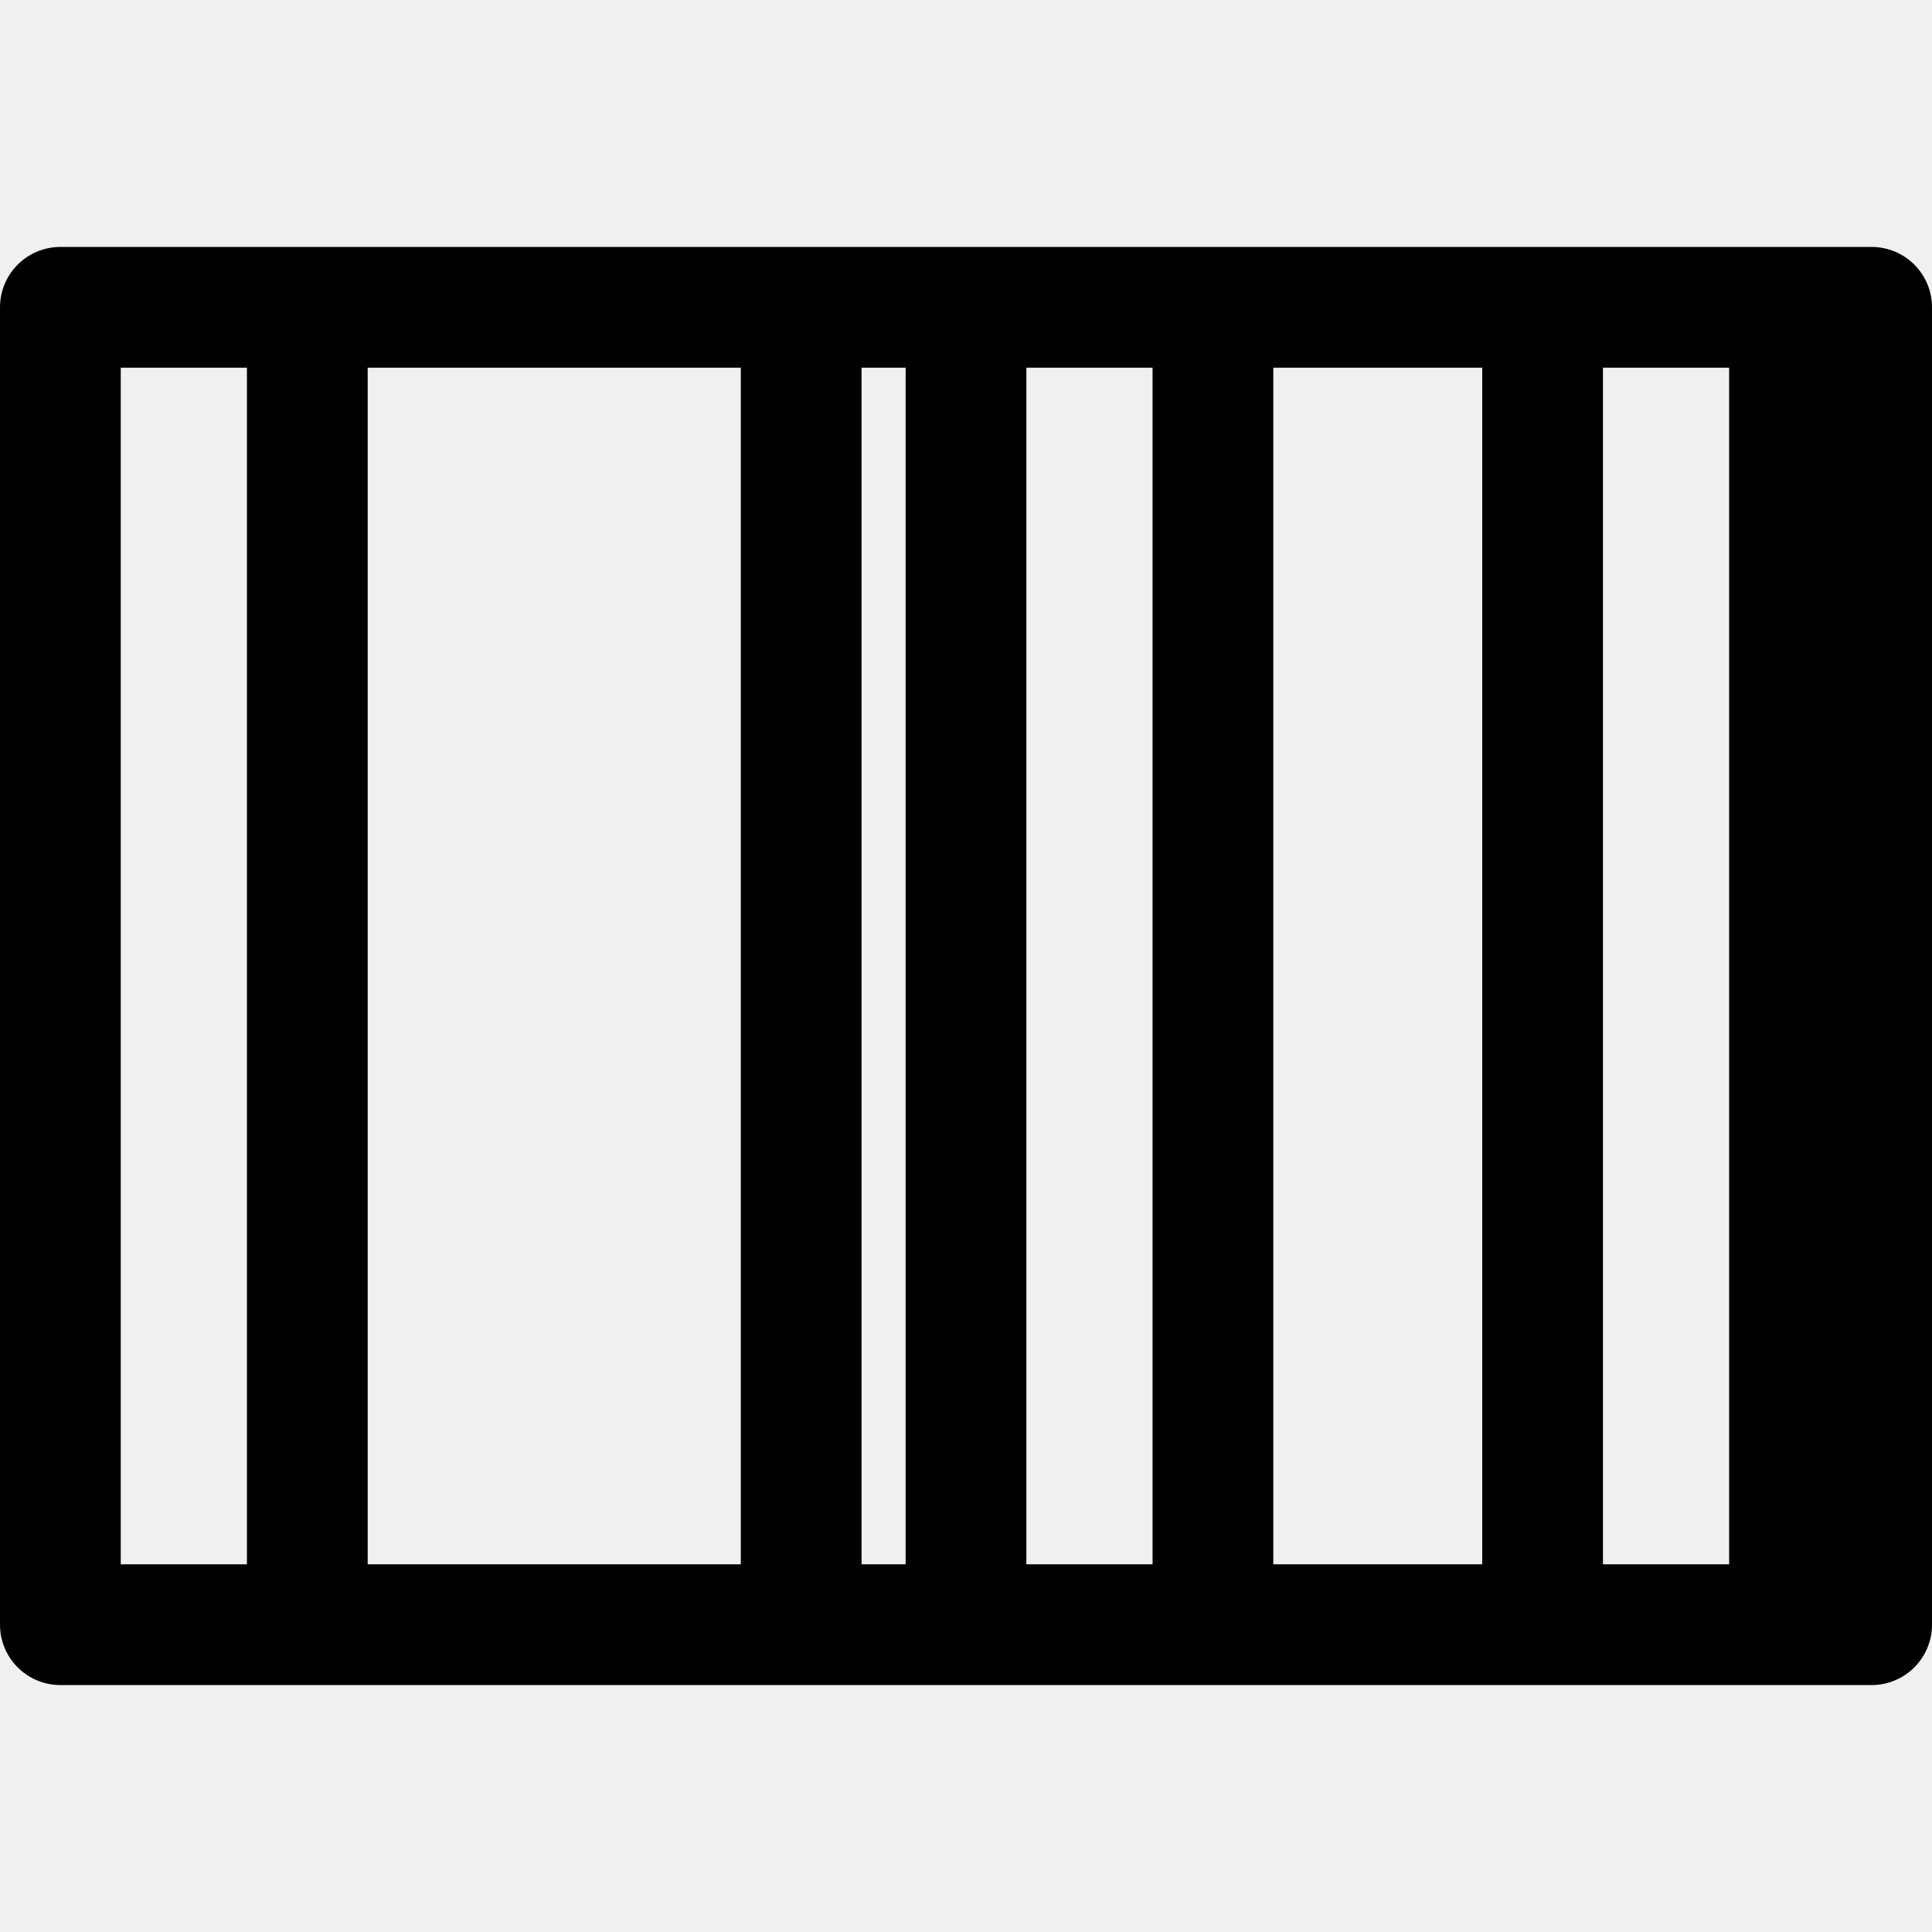
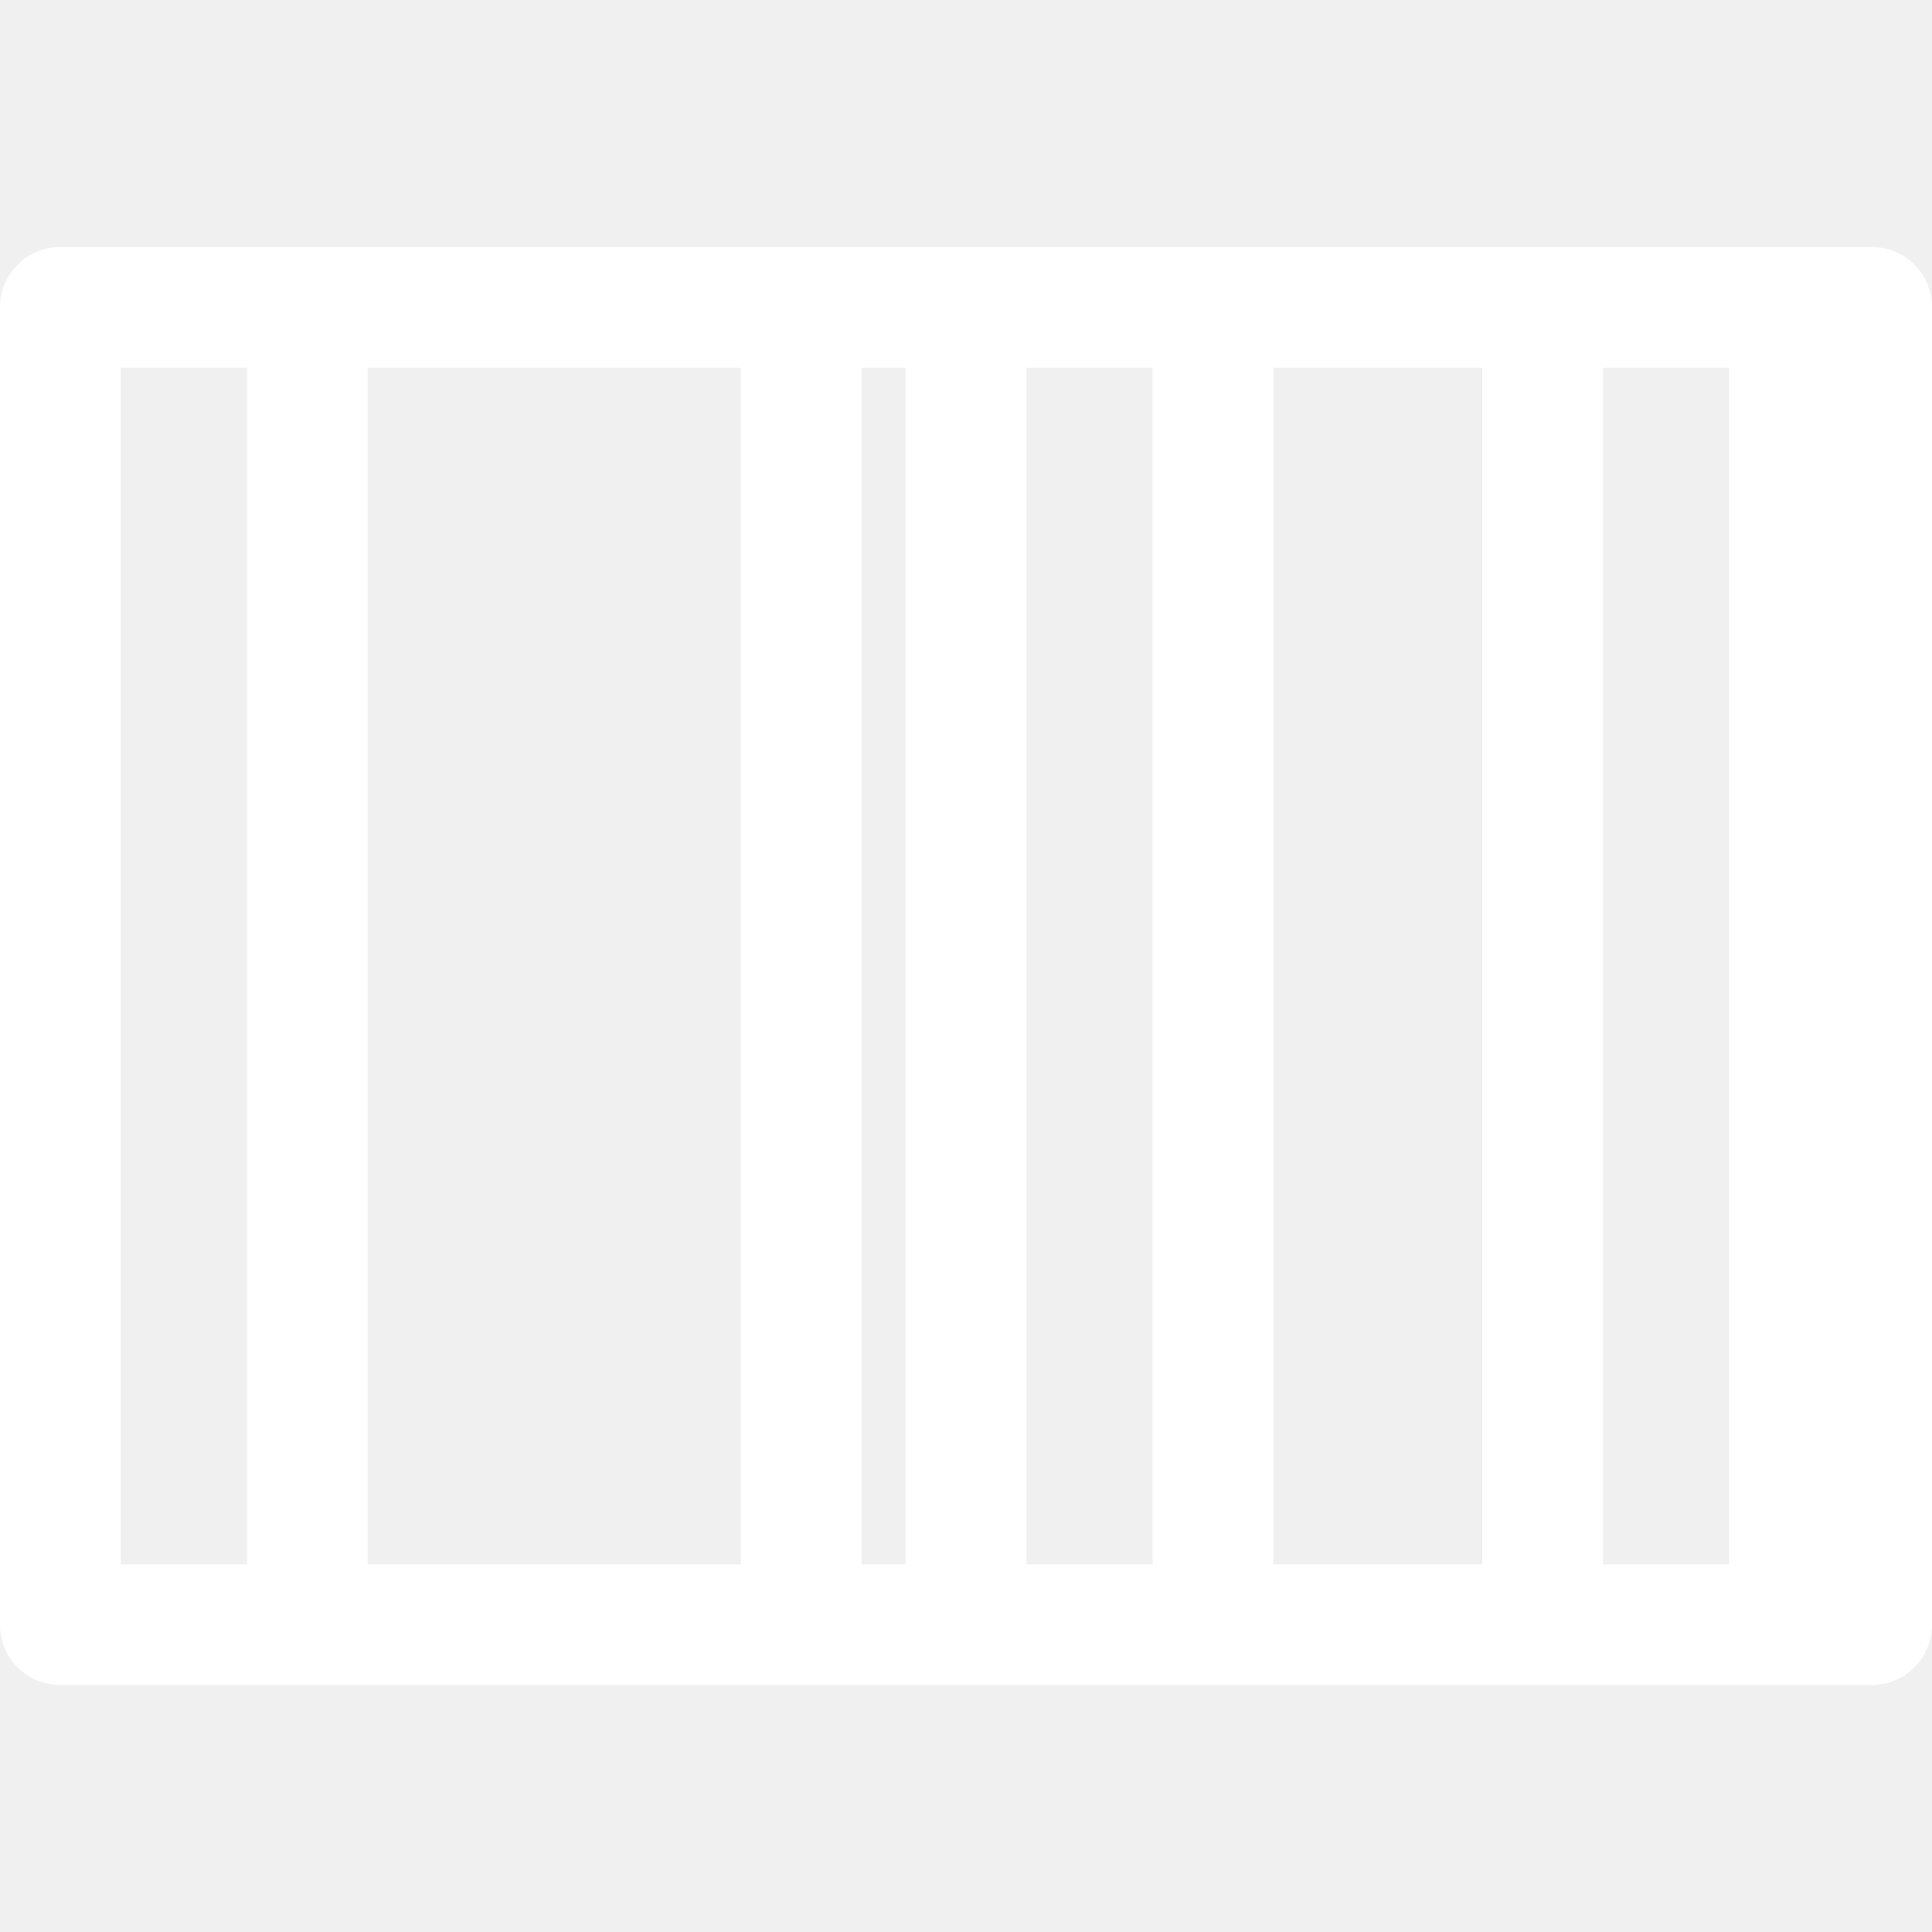
<svg xmlns="http://www.w3.org/2000/svg" width="144" height="144" viewBox="0 0 144 144" fill="none">
-   <path d="M4.5 125.595H139.5C140.693 125.595 141.838 125.121 142.682 124.277C143.526 123.433 144 122.289 144 121.095V22.905C144 21.712 143.526 20.567 142.682 19.723C141.838 18.879 140.693 18.405 139.5 18.405H4.5C3.307 18.405 2.162 18.879 1.318 19.723C0.474 20.567 0 21.712 0 22.905L0 121.095C0 122.289 0.474 123.433 1.318 124.277C2.162 125.121 3.307 125.595 4.5 125.595ZM119.475 27.405H128.88V116.595H119.475V27.405ZM94.905 27.405H110.475V116.595H94.905V27.405ZM76.5 27.405H85.905V116.595H76.5V27.405ZM64.215 27.405H67.5V116.595H64.215V27.405ZM27.405 27.405H55.215V116.595H27.405V27.405ZM9 27.405H18.405V116.595H9V27.405Z" fill="black" />
+   <path d="M4.5 125.596H139.5C140.693 125.596 141.838 125.122 142.682 124.278C143.526 123.434 144 122.29 144 121.096V22.906C144 21.713 143.526 20.568 142.682 19.724C141.838 18.88 140.693 18.406 139.5 18.406H4.5C3.307 18.406 2.162 18.88 1.318 19.724C0.474 20.568 0 21.713 0 22.906V121.096C0 122.29 0.474 123.434 1.318 124.278C2.162 125.122 3.307 125.596 4.5 125.596ZM119.475 27.406H128.88V116.596H119.475V27.406ZM94.905 27.406H110.475V116.596H94.905V27.406ZM76.5 27.406H85.905V116.596H76.5V27.406ZM64.215 27.406H67.5V116.596H64.215V27.406ZM27.405 27.406H55.215V116.596H27.405V27.406ZM9 27.406H18.405V116.596H9V27.406Z" fill="white" />
</svg>
